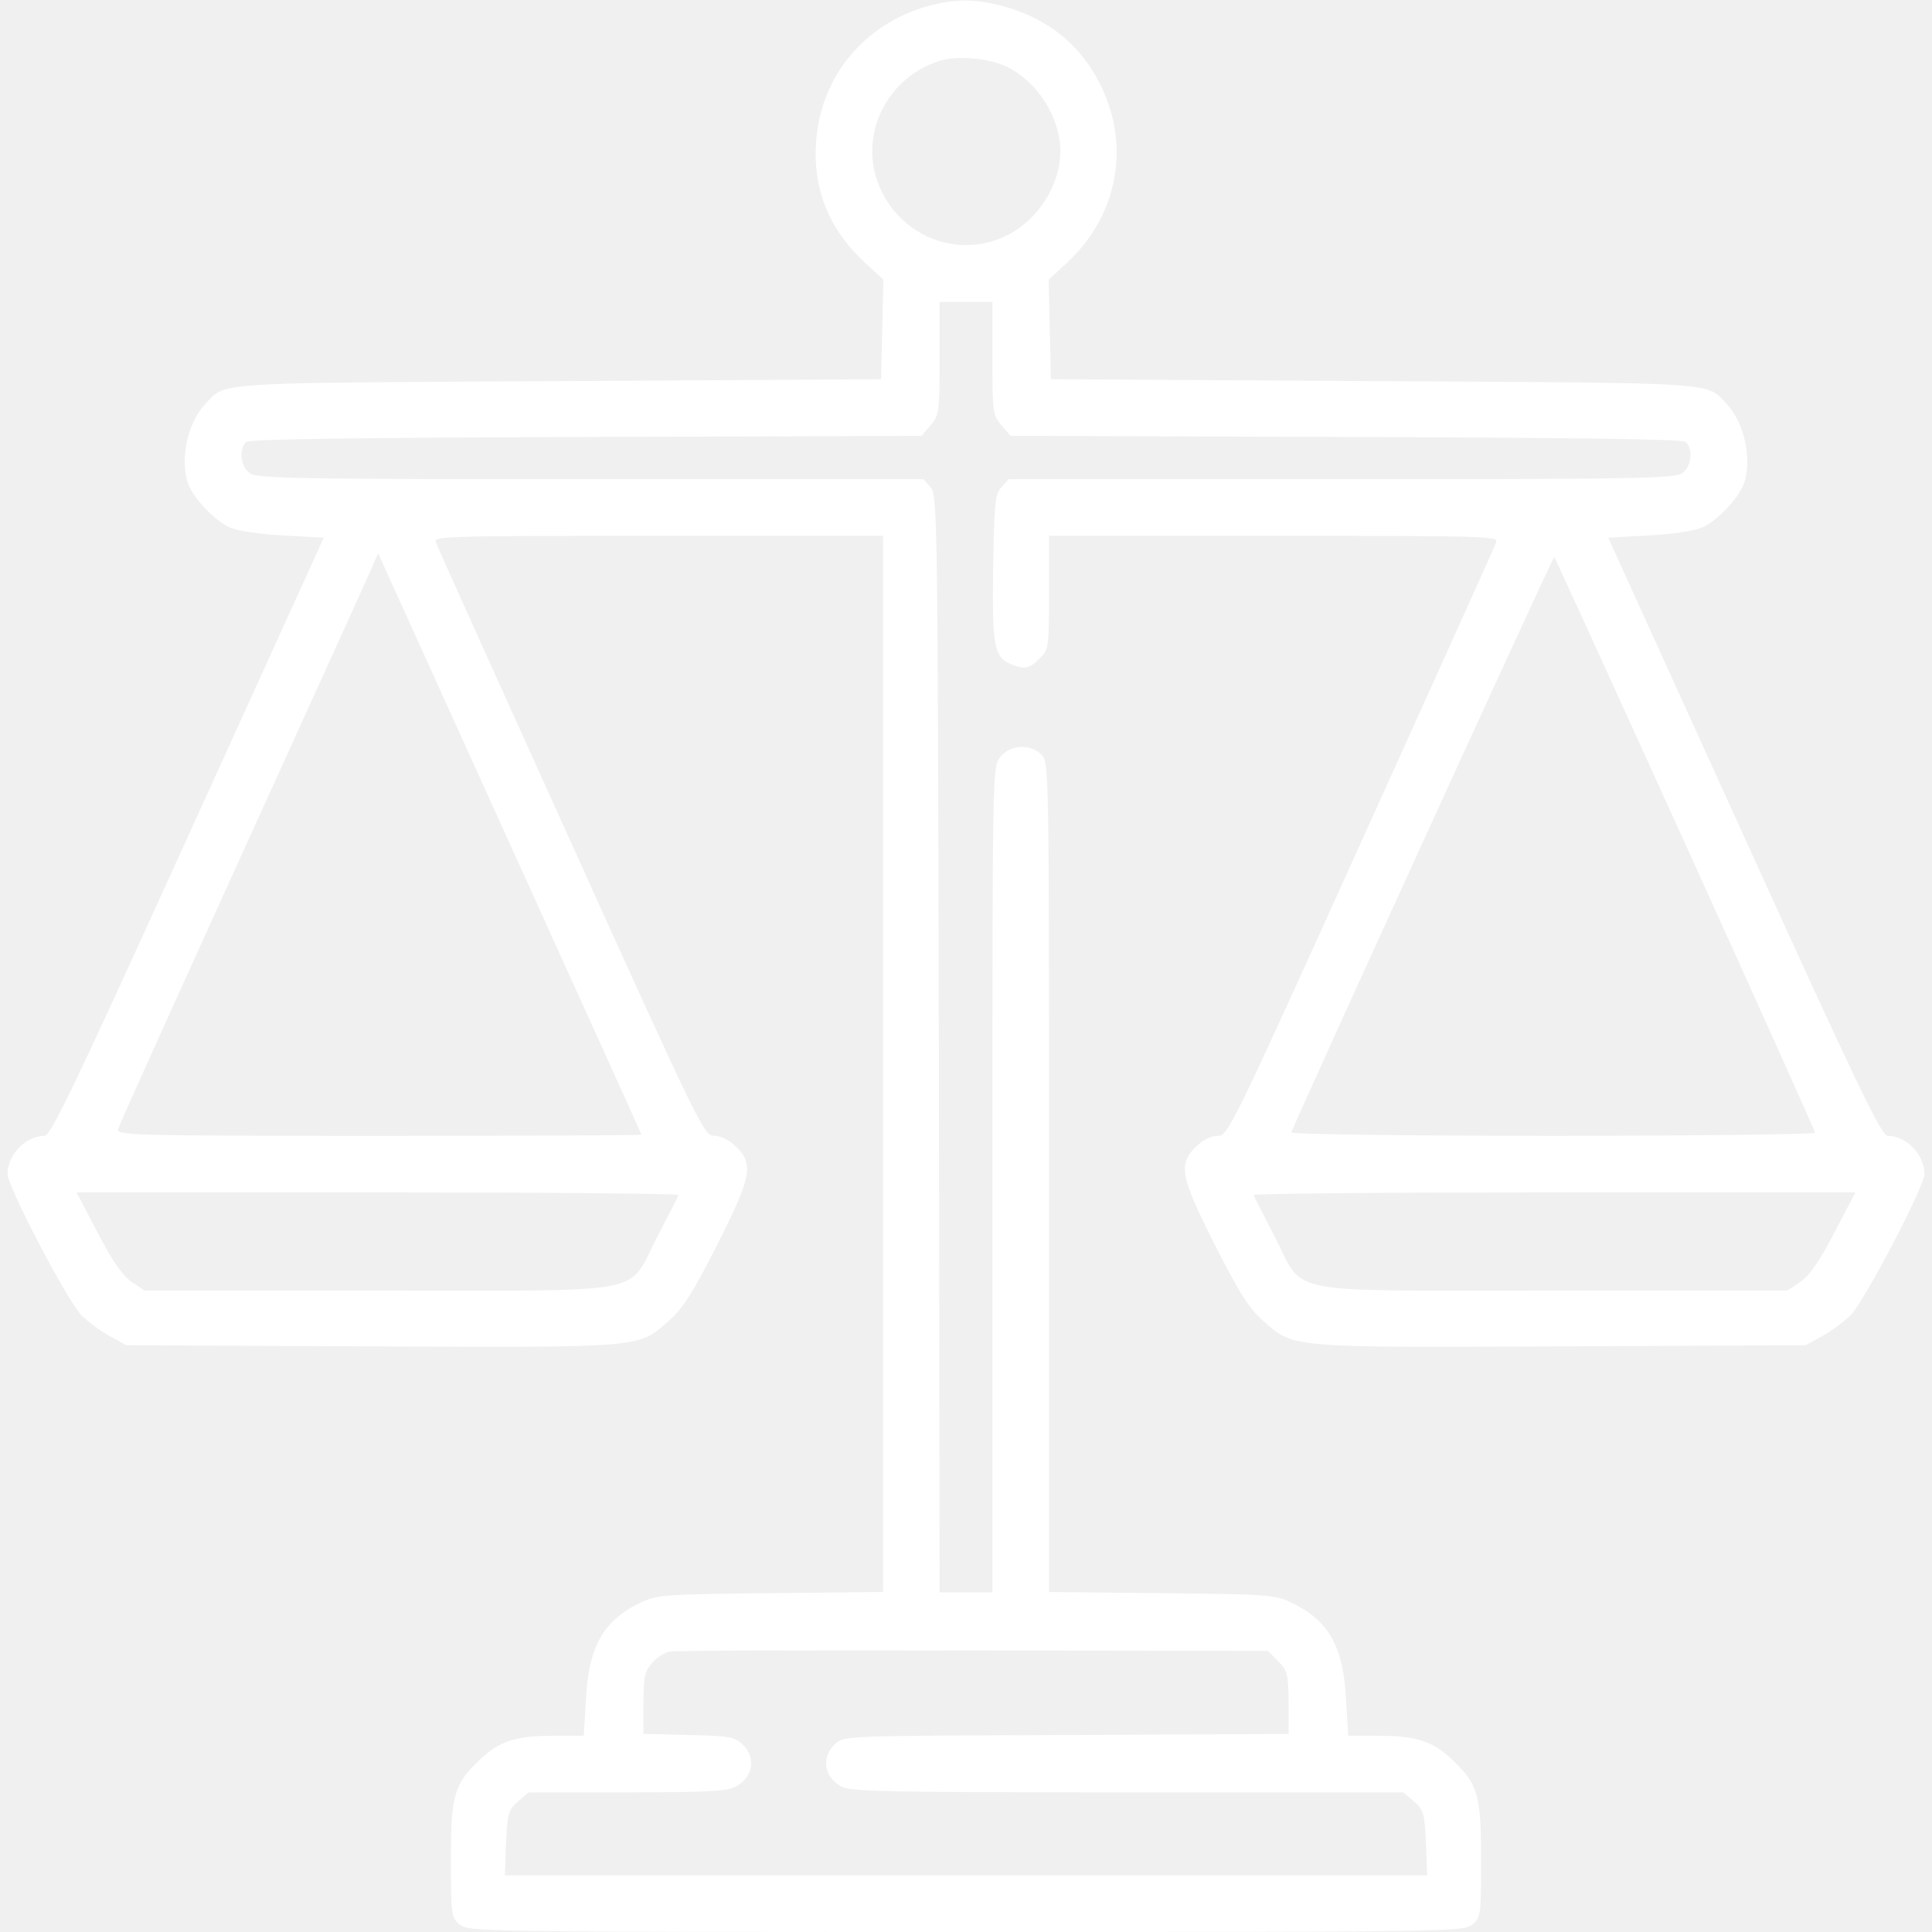
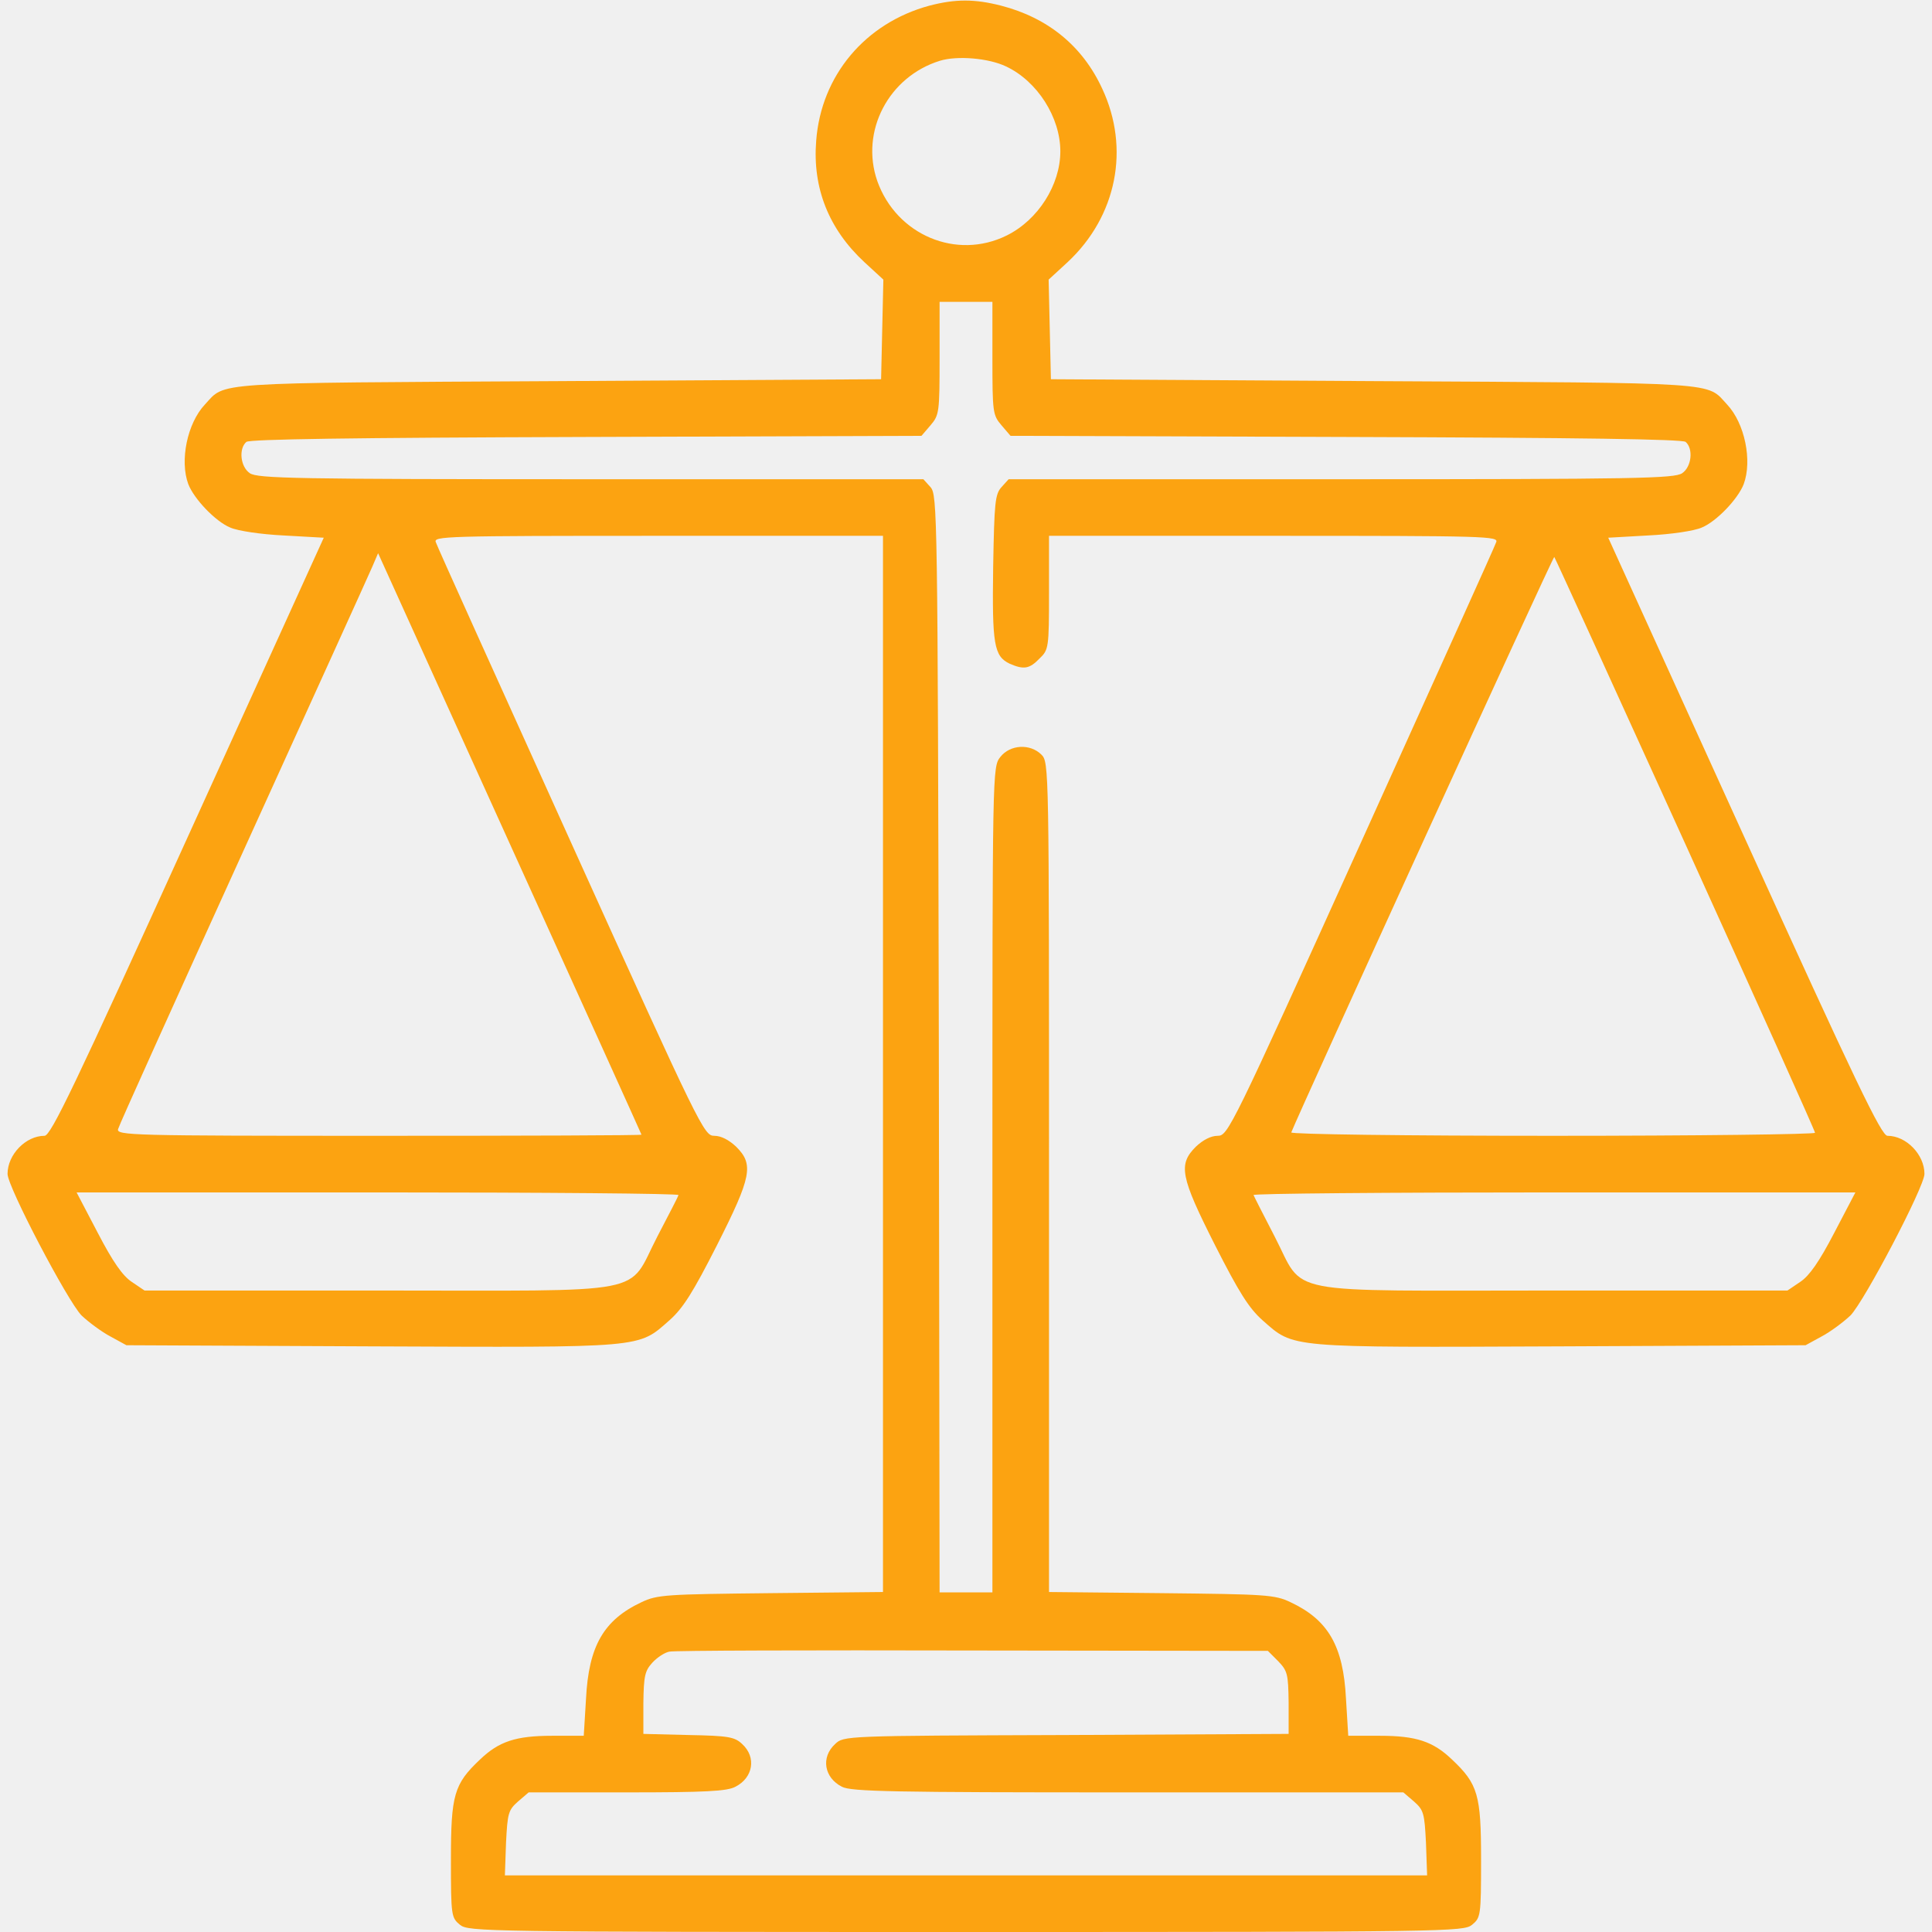
<svg xmlns="http://www.w3.org/2000/svg" version="1.0" width="512pt" height="512pt" viewBox="0 0 512 512" preserveAspectRatio="xMidYMid meet">
-   <g transform="translate(0,512) scale(0.1,-0.1)" fill="#ffffff" stroke="none">
+   <g transform="translate(0,512) scale(0.1,-0.1)" fill="#fca311" stroke="none">
    <path d="M2463 5105 c-170 -46 -287 -185 -300 -358 -10 -125 33 -234 128 -322 l50 -46 -3 -132 -3 -132 -855 -5 c-933 -5 -881 -2 -937 -62 -47 -50 -67 -149 -44 -211 15 -39 72 -99 111 -115 20 -9 81 -18 141 -21 l107 -6 -360 -792 c-298 -656 -363 -793 -380 -793 -50 0 -98 -50 -98 -101 0 -34 159 -337 196 -375 19 -18 54 -44 77 -56 l42 -23 649 -3 c728 -3 706 -5 790 69 36 32 62 73 126 199 92 182 98 214 51 261 -19 18 -40 29 -58 29 -27 0 -35 15 -380 778 -193 427 -355 785 -358 795 -7 16 25 17 589 17 l596 0 0 -1399 0 -1400 -297 -3 c-278 -3 -301 -4 -343 -24 -100 -47 -140 -116 -147 -256 l-6 -98 -84 0 c-96 0 -141 -15 -191 -63 -69 -65 -77 -94 -77 -265 0 -149 1 -154 24 -173 23 -18 58 -19 1341 -19 1283 0 1318 1 1341 19 23 19 24 24 24 173 0 171 -8 200 -77 265 -50 48 -95 63 -191 63 l-84 0 -6 98 c-7 140 -47 209 -147 256 -42 20 -65 21 -342 24 l-298 3 0 1100 c0 1086 0 1099 -20 1119 -30 30 -83 27 -109 -6 -21 -27 -21 -29 -21 -1120 l0 -1094 -70 0 -70 0 -2 1454 c-3 1414 -4 1454 -22 1475 l-19 21 -881 0 c-782 0 -884 2 -904 16 -25 17 -30 65 -9 83 10 7 271 11 901 13 l888 3 24 28 c23 27 24 34 24 178 l0 149 70 0 70 0 0 -149 c0 -144 1 -151 24 -178 l24 -28 888 -3 c630 -2 891 -6 901 -13 21 -18 16 -66 -9 -83 -20 -14 -122 -16 -904 -16 l-881 0 -19 -21 c-17 -19 -19 -41 -22 -211 -3 -206 2 -237 44 -257 37 -16 52 -14 79 14 24 23 25 28 25 175 l0 150 596 0 c564 0 596 -1 589 -17 -3 -10 -165 -368 -358 -795 -345 -763 -353 -778 -380 -778 -18 0 -39 -11 -58 -29 -47 -47 -41 -79 51 -261 64 -126 90 -167 126 -199 84 -74 62 -72 790 -69 l649 3 42 23 c23 12 58 38 77 56 37 38 196 341 196 375 0 51 -48 101 -98 101 -16 0 -83 139 -380 793 l-360 792 106 6 c61 3 122 12 142 21 39 16 96 76 111 115 23 62 3 161 -44 211 -56 60 -4 57 -937 62 l-855 5 -3 132 -3 132 50 46 c131 122 166 302 92 460 -52 113 -144 188 -268 220 -70 18 -121 18 -190 0z m203 -161 c83 -39 144 -135 144 -225 0 -89 -59 -182 -142 -223 -133 -66 -292 1 -343 144 -46 132 30 277 166 319 46 14 129 7 175 -15z m-966 -2831 c0 -2 -313 -3 -696 -3 -658 0 -696 1 -691 18 2 9 152 341 332 737 180 396 334 735 342 754 l15 35 349 -770 c192 -423 349 -770 349 -771z m2766 771 c189 -417 344 -761 344 -766 0 -4 -313 -8 -696 -8 -387 0 -694 4 -692 9 22 56 694 1528 697 1525 2 -2 158 -344 347 -760z m-2668 -931 c-1 -5 -27 -54 -56 -110 -82 -158 -6 -143 -739 -143 l-620 0 -34 23 c-24 16 -50 53 -90 130 l-56 107 799 0 c440 0 798 -3 796 -7z m3063 -100 c-40 -77 -66 -114 -90 -130 l-34 -23 -620 0 c-733 0 -657 -15 -739 143 -29 56 -54 105 -56 110 -2 4 356 7 796 7 l799 0 -56 -107z m-1474 -1135 c25 -26 27 -34 28 -110 l0 -83 -589 -3 c-589 -2 -590 -2 -613 -24 -38 -35 -29 -89 18 -113 24 -13 137 -15 758 -15 l730 0 28 -24 c26 -23 28 -31 32 -110 l3 -86 -1222 0 -1222 0 3 86 c4 79 6 87 32 110 l28 24 260 0 c209 0 266 3 288 15 47 24 56 78 18 113 -20 19 -36 22 -142 24 l-120 3 0 82 c1 72 4 85 24 107 13 14 33 27 45 29 11 3 373 4 803 3 l783 -1 27 -27z" />
  </g>
</svg>
